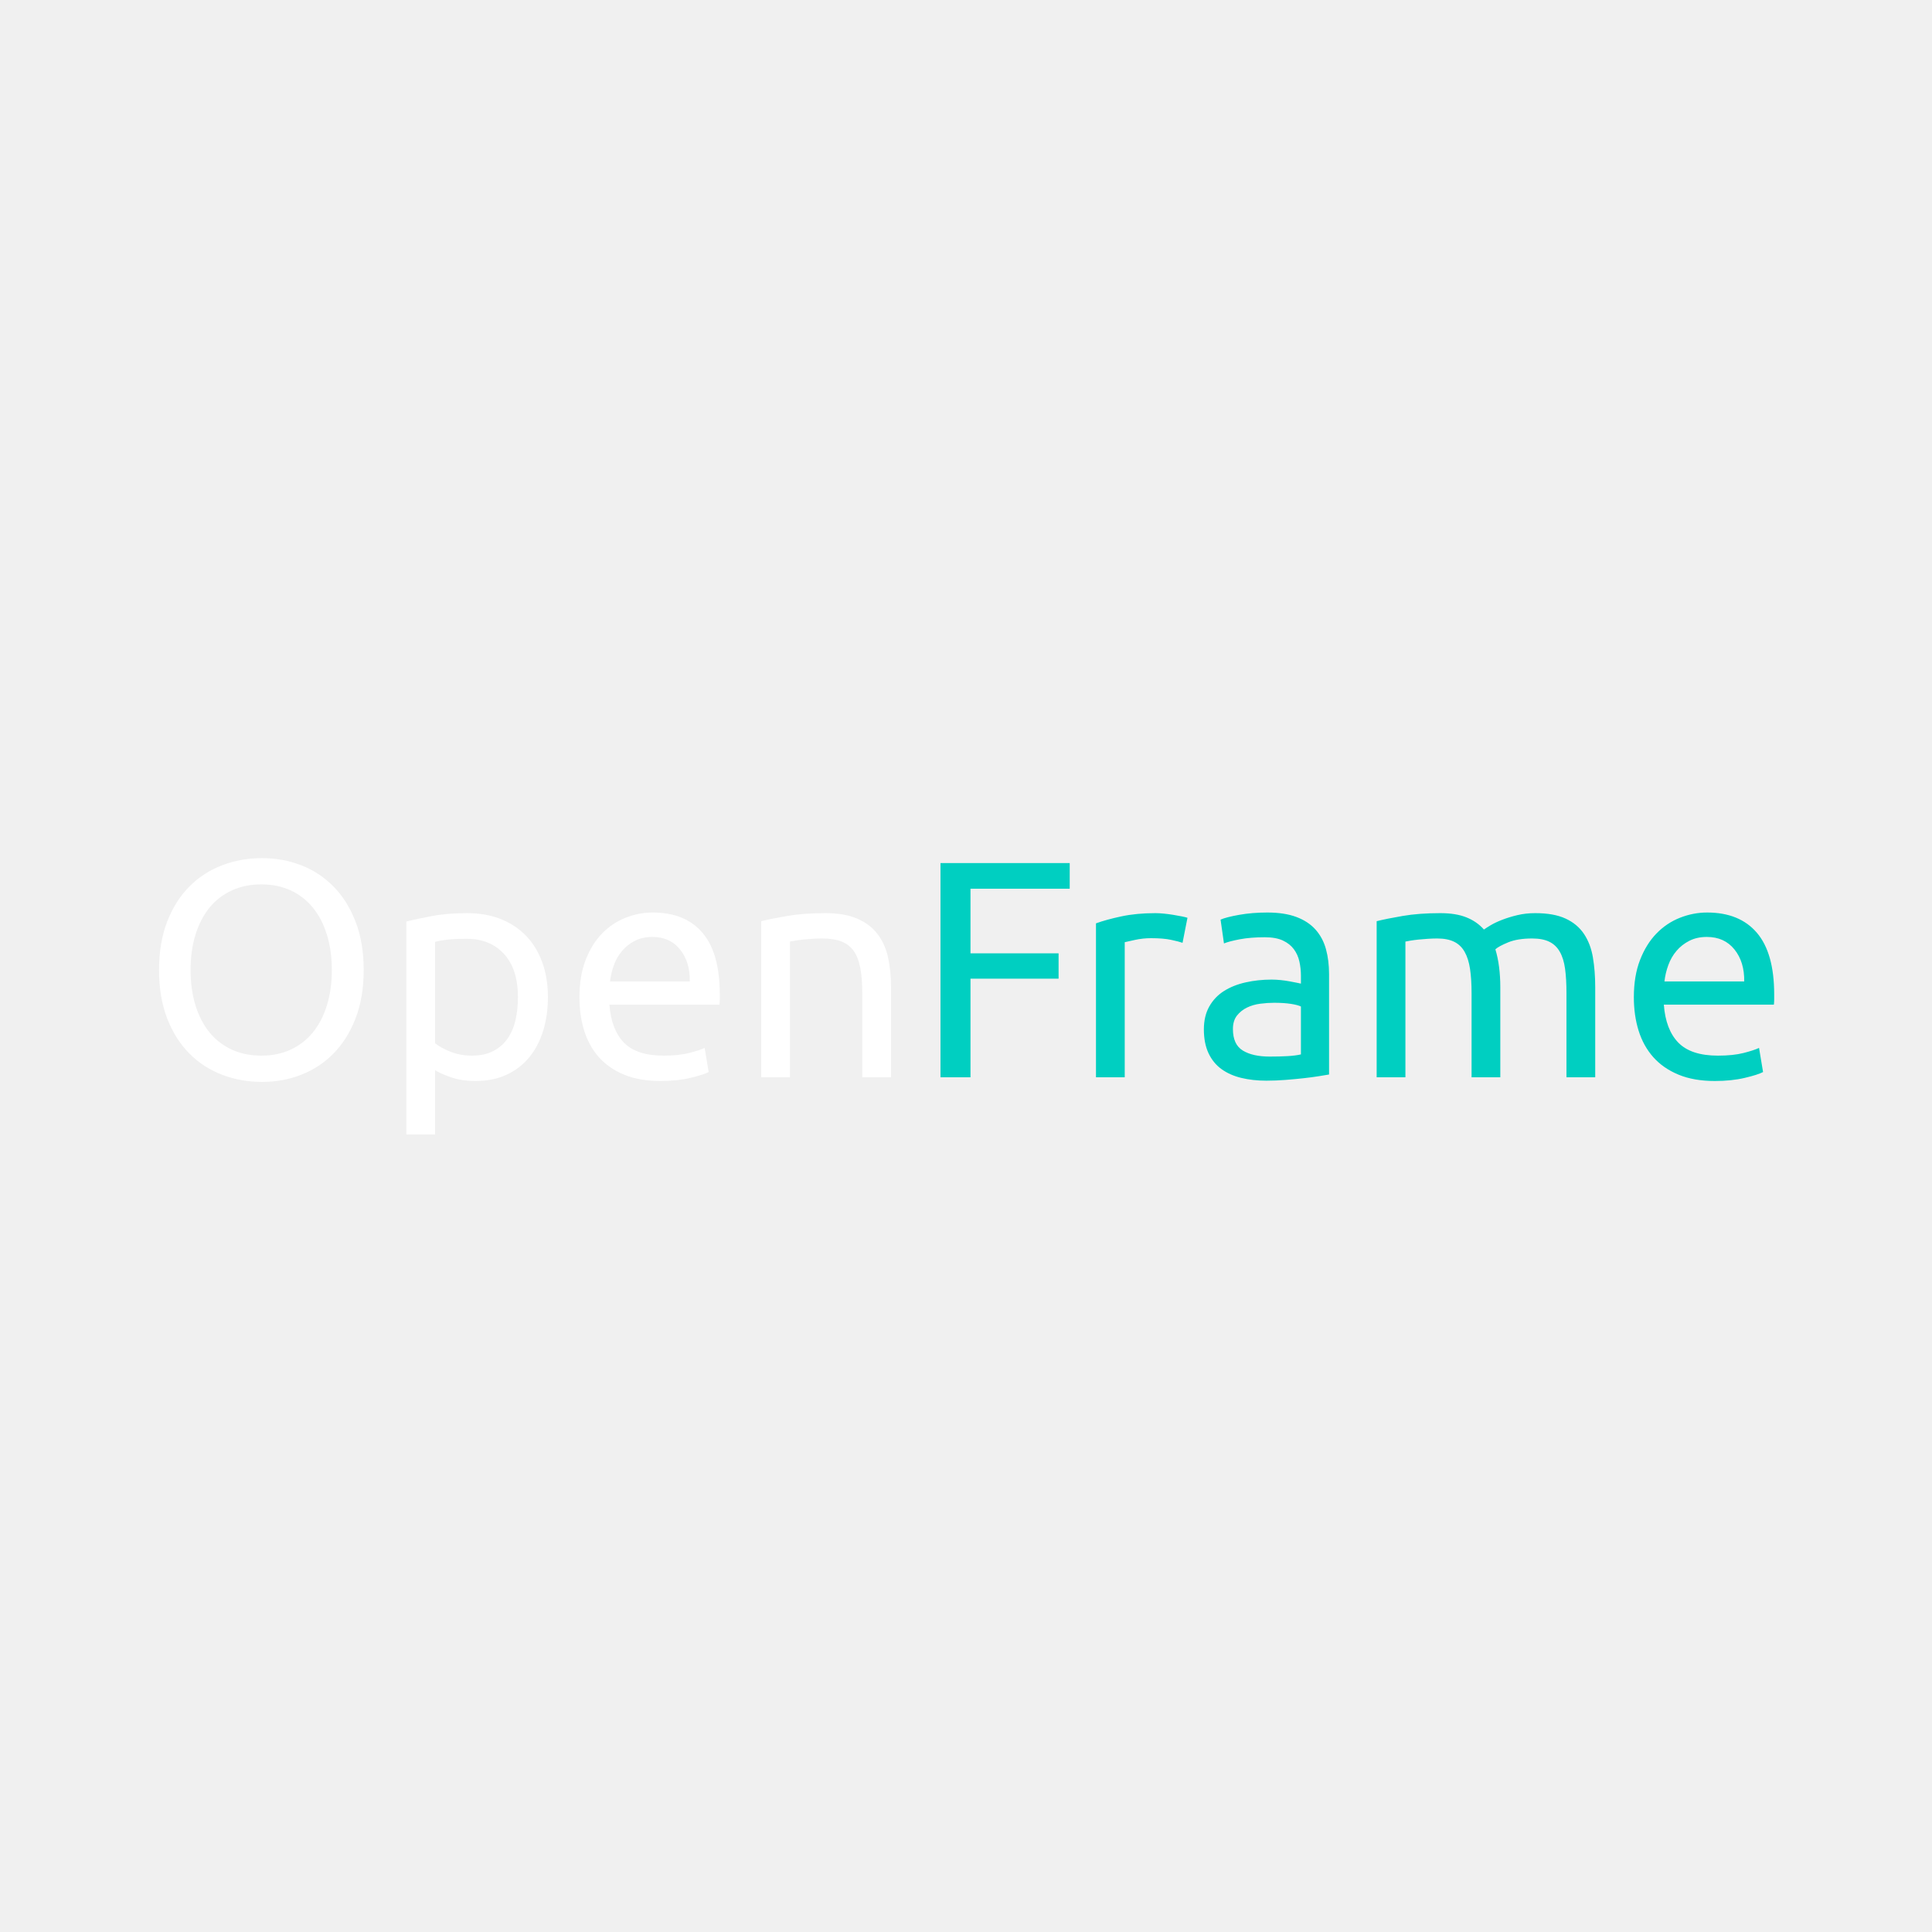
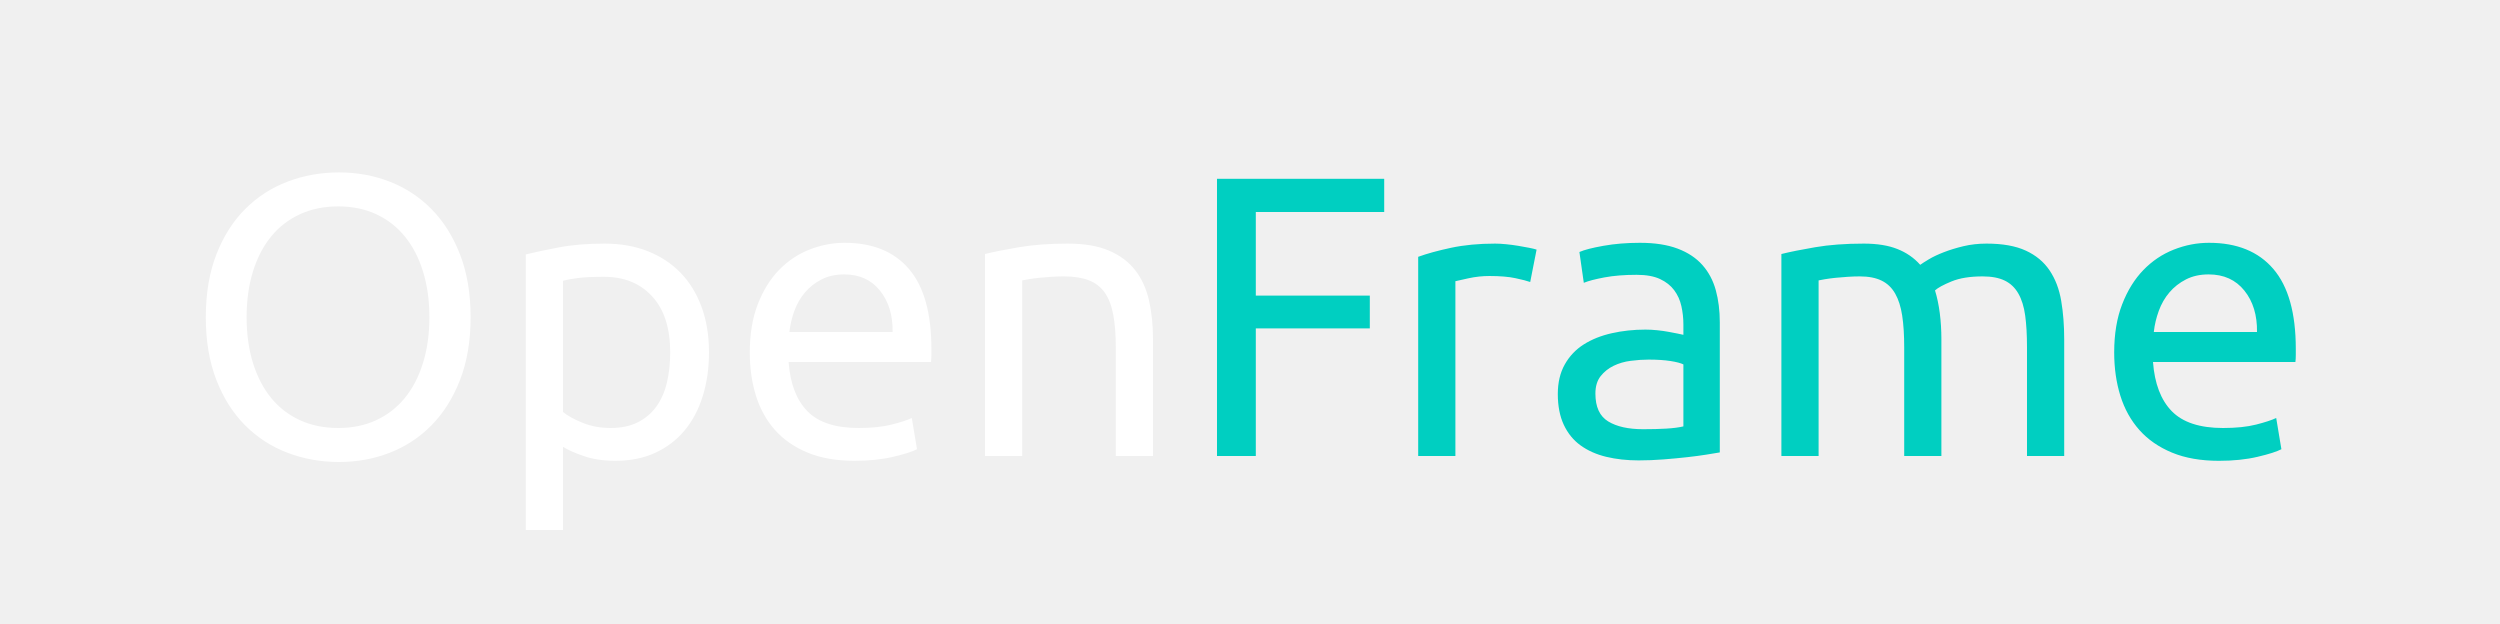
- <svg xmlns="http://www.w3.org/2000/svg" version="1.1" viewBox="0.0 0.0 2000.0 2000.0" fill="none" stroke="none" stroke-linecap="square" stroke-miterlimit="10">
+ <svg xmlns="http://www.w3.org/2000/svg" version="1.1" viewBox="0.0 0.0 2000.0 499.199" fill="none" stroke="none" stroke-linecap="square" stroke-miterlimit="10">
  <clipPath id="g2d6a31c6e03_0_0.0">
-     <path d="m0 0l2000.0 0l0 2000.0l-2000.0 0l0 -2000.0z" clip-rule="nonzero" />
+     <path d="m0 0l2000.0 0l0 499.199l-2000.0 0l0 -499.199z" clip-rule="nonzero" />
  </clipPath>
  <g clip-path="url(#g2d6a31c6e03_0_0.0)">
-     <path fill="#000000" fill-opacity="0.0" d="m0 0l2000.0 0l0 2000.0l-2000.0 0z" fill-rule="evenodd" />
-     <path fill="#000000" fill-opacity="0.0" d="m0 0l2000.0 0l0 2000.0l-2000.0 0z" fill-rule="evenodd" />
-     <path fill="#ffffff" d="m164.643 1004.153q0 -28.469 8.469 -50.234q8.484 -21.766 23.047 -36.312q14.562 -14.562 33.922 -21.922q19.359 -7.359 41.125 -7.359q21.438 0 40.469 7.359q19.047 7.359 33.438 21.922q14.406 14.547 22.891 36.312q8.484 21.766 8.484 50.234q0 28.484 -8.484 50.25q-8.484 21.75 -22.891 36.312q-14.391 14.562 -33.438 21.922q-19.031 7.359 -40.469 7.359q-21.766 0 -41.125 -7.359q-19.359 -7.359 -33.922 -21.922q-14.562 -14.562 -23.047 -36.312q-8.469 -21.766 -8.469 -50.25zm32.641 0q0 20.172 5.109 36.656q5.125 16.469 14.562 28.0q9.438 11.516 23.031 17.75q13.609 6.234 30.578 6.234q16.953 0 30.391 -6.234q13.438 -6.234 22.875 -17.75q9.453 -11.531 14.562 -28.0q5.125 -16.484 5.125 -36.656q0 -20.156 -5.125 -36.625q-5.109 -16.484 -14.562 -28.0q-9.438 -11.531 -22.875 -17.766q-13.438 -6.25 -30.391 -6.25q-16.969 0 -30.578 6.25q-13.594 6.234 -23.031 17.766q-9.438 11.516 -14.562 28.0q-5.109 16.469 -5.109 36.625zm338.882 28.172q0 -29.125 -14.406 -44.797q-14.406 -15.688 -38.406 -15.688q-13.438 0 -20.953 0.969q-7.516 0.953 -12.0 2.234l0 104.953q5.438 4.484 15.672 8.641q10.25 4.156 22.406 4.156q12.797 0 21.922 -4.641q9.125 -4.641 14.875 -12.797q5.766 -8.156 8.328 -19.188q2.562 -11.047 2.562 -23.844zm31.031 0q0 18.875 -4.969 34.875q-4.953 16.0 -14.547 27.531q-9.594 11.516 -23.516 17.922q-13.922 6.391 -31.844 6.391q-14.406 0 -25.453 -3.844q-11.031 -3.844 -16.469 -7.359l0 66.562l-29.766 0l0 -220.484q10.562 -2.562 26.406 -5.594q15.844 -3.047 36.641 -3.047q19.203 0 34.562 6.078q15.359 6.078 26.234 17.281q10.875 11.203 16.797 27.359q5.922 16.156 5.922 36.328zm32.636 0q0 -22.078 6.406 -38.562q6.406 -16.484 16.953 -27.359q10.562 -10.891 24.328 -16.328q13.766 -5.438 28.156 -5.438q33.609 0 51.516 20.969q17.922 20.953 17.922 63.828q0 1.922 0 4.969q0 3.031 -0.312 5.594l-113.922 0q1.922 25.922 15.031 39.359q13.125 13.438 40.969 13.438q15.688 0 26.406 -2.719q10.719 -2.719 16.156 -5.281l4.156 24.969q-5.438 2.875 -19.047 6.078q-13.594 3.203 -30.875 3.203q-21.75 0 -37.594 -6.562q-15.844 -6.562 -26.094 -18.078q-10.234 -11.516 -15.203 -27.359q-4.953 -15.844 -4.953 -34.719zm114.25 -16.328q0.312 -20.156 -10.094 -33.109q-10.391 -12.969 -28.625 -12.969q-10.25 0 -18.094 4.0q-7.828 4.0 -13.266 10.406q-5.438 6.391 -8.484 14.719q-3.047 8.312 -4.0 16.953l82.562 0zm73.911 -62.391q10.25 -2.562 27.203 -5.438q16.969 -2.891 39.047 -2.891q19.844 0 32.953 5.609q13.125 5.594 20.953 15.672q7.844 10.078 11.047 24.156q3.203 14.078 3.203 31.047l0 93.438l-29.766 0l0 -87.047q0 -15.359 -2.078 -26.234q-2.078 -10.875 -6.875 -17.594q-4.797 -6.719 -12.797 -9.766q-8.0 -3.047 -19.844 -3.047q-4.797 0 -9.922 0.328q-5.125 0.312 -9.766 0.797q-4.641 0.484 -8.328 1.125q-3.672 0.641 -5.266 0.953l0 140.484l-29.766 0l0 -161.594z" fill-rule="nonzero" />
-     <path fill="#00cfc1" d="m973.596 1115.2l0 -221.766l133.766 0l0 26.562l-102.719 0l0 66.891l91.203 0l0 26.234l-91.203 0l0 102.078l-31.047 0zm222.411 -169.922q3.828 0 8.781 0.484q4.969 0.484 9.766 1.281q4.812 0.797 8.812 1.594q4.0 0.797 5.906 1.438l-5.109 25.922q-3.516 -1.281 -11.688 -3.031q-8.156 -1.766 -20.953 -1.766q-8.328 0 -16.484 1.766q-8.156 1.75 -10.719 2.391l0 139.844l-29.766 0l0 -159.359q10.562 -3.844 26.234 -7.203q15.688 -3.359 35.219 -3.359zm118.395 148.484q10.562 0 18.719 -0.484q8.156 -0.484 13.594 -1.766l0 -49.594q-3.188 -1.594 -10.391 -2.719q-7.203 -1.125 -17.438 -1.125q-6.719 0 -14.25 0.969q-7.516 0.953 -13.766 4.0q-6.234 3.031 -10.391 8.312q-4.156 5.281 -4.156 13.922q0 16.0 10.234 22.25q10.234 6.234 27.844 6.234zm-2.562 -149.125q17.922 0 30.234 4.641q12.328 4.641 19.844 13.125q7.516 8.484 10.719 20.172q3.203 11.672 3.203 25.75l0 104.0q-3.844 0.641 -10.719 1.766q-6.875 1.109 -15.516 2.062q-8.641 0.969 -18.734 1.766q-10.078 0.797 -19.984 0.797q-14.094 0 -25.938 -2.875q-11.828 -2.875 -20.469 -9.109q-8.641 -6.25 -13.438 -16.484q-4.797 -10.25 -4.797 -24.641q0 -13.766 5.594 -23.688q5.594 -9.922 15.188 -16.0q9.609 -6.078 22.406 -8.953q12.812 -2.891 26.891 -2.891q4.469 0 9.266 0.484q4.812 0.484 9.125 1.281q4.328 0.797 7.516 1.438q3.203 0.641 4.484 0.969l0 -8.328q0 -7.359 -1.594 -14.562q-1.594 -7.203 -5.766 -12.797q-4.156 -5.594 -11.359 -8.953q-7.203 -3.359 -18.719 -3.359q-14.719 0 -25.766 2.078q-11.031 2.078 -16.469 4.312l-3.516 -24.641q5.75 -2.562 19.188 -4.953q13.453 -2.406 29.125 -2.406zm113.274 8.969q10.25 -2.562 27.047 -5.438q16.797 -2.891 38.875 -2.891q16.0 0 26.875 4.328q10.891 4.312 18.25 12.641q2.234 -1.609 7.031 -4.484q4.812 -2.875 11.844 -5.594q7.047 -2.734 15.688 -4.812q8.641 -2.078 18.562 -2.078q19.188 0 31.344 5.609q12.172 5.594 19.047 15.844q6.891 10.234 9.281 24.312q2.406 14.078 2.406 30.719l0 93.438l-29.766 0l0 -87.047q0 -14.719 -1.438 -25.266q-1.438 -10.562 -5.438 -17.594q-4.0 -7.047 -10.891 -10.406q-6.875 -3.375 -17.75 -3.375q-15.047 0 -24.812 4.0q-9.75 4.0 -13.266 7.203q2.562 8.328 3.828 18.25q1.281 9.922 1.281 20.797l0 93.438l-29.75 0l0 -87.047q0 -14.719 -1.609 -25.266q-1.594 -10.562 -5.594 -17.594q-4.0 -7.047 -10.891 -10.406q-6.875 -3.375 -17.438 -3.375q-4.469 0 -9.594 0.328q-5.125 0.312 -9.766 0.797q-4.641 0.484 -8.484 1.125q-3.828 0.641 -5.109 0.953l0 140.484l-29.766 0l0 -161.594zm266.239 78.719q0 -22.078 6.406 -38.562q6.406 -16.484 16.953 -27.359q10.562 -10.891 24.328 -16.328q13.766 -5.438 28.156 -5.438q33.609 0 51.516 20.969q17.922 20.953 17.922 63.828q0 1.922 0 4.969q0 3.031 -0.312 5.594l-113.922 0q1.922 25.922 15.031 39.359q13.125 13.438 40.969 13.438q15.688 0 26.406 -2.719q10.719 -2.719 16.156 -5.281l4.156 24.969q-5.438 2.875 -19.047 6.078q-13.594 3.203 -30.875 3.203q-21.75 0 -37.594 -6.562q-15.844 -6.562 -26.094 -18.078q-10.234 -11.516 -15.203 -27.359q-4.953 -15.844 -4.953 -34.719zm114.25 -16.328q0.312 -20.156 -10.094 -33.109q-10.391 -12.969 -28.625 -12.969q-10.25 0 -18.094 4.0q-7.828 4.0 -13.266 10.406q-5.438 6.391 -8.484 14.719q-3.047 8.312 -4.0 16.953l82.562 0z" fill-rule="nonzero" />
+     <path fill="#000000" fill-opacity="0.0" d="m0 0l2000.0 0l0 499.199l-2000.0 0z" fill-rule="evenodd" />
+     <path fill="#000000" fill-opacity="0.0" d="m0 0l2000.0 0l0 499.213l-2000.0 0z" fill-rule="evenodd" />
+     <path fill="#ffffff" d="m164.643 253.759q0 -28.469 8.469 -50.234q8.484 -21.766 23.047 -36.312q14.562 -14.562 33.922 -21.922q19.359 -7.359 41.125 -7.359q21.438 0 40.469 7.359q19.047 7.359 33.438 21.922q14.406 14.547 22.891 36.312q8.484 21.766 8.484 50.234q0 28.484 -8.484 50.25q-8.484 21.75 -22.891 36.312q-14.391 14.562 -33.438 21.922q-19.031 7.359 -40.469 7.359q-21.766 0 -41.125 -7.359q-19.359 -7.359 -33.922 -21.922q-14.562 -14.562 -23.047 -36.312q-8.469 -21.766 -8.469 -50.25zm32.641 0q0 20.172 5.109 36.656q5.125 16.469 14.562 28.0q9.438 11.516 23.031 17.75q13.609 6.234 30.578 6.234q16.953 0 30.391 -6.234q13.438 -6.234 22.875 -17.75q9.453 -11.531 14.562 -28.0q5.125 -16.484 5.125 -36.656q0 -20.156 -5.125 -36.625q-5.109 -16.484 -14.562 -28.0q-9.438 -11.531 -22.875 -17.766q-13.438 -6.25 -30.391 -6.25q-16.969 0 -30.578 6.25q-13.594 6.234 -23.031 17.766q-9.438 11.516 -14.562 28.0q-5.109 16.469 -5.109 36.625zm338.882 28.172q0 -29.125 -14.406 -44.797q-14.406 -15.688 -38.406 -15.688q-13.438 0 -20.953 0.969q-7.516 0.953 -12.0 2.234l0 104.953q5.438 4.484 15.672 8.641q10.25 4.156 22.406 4.156q12.797 0 21.922 -4.641q9.125 -4.641 14.875 -12.797q5.766 -8.156 8.328 -19.188q2.562 -11.047 2.562 -23.844zm31.031 0q0 18.875 -4.969 34.875q-4.953 16.0 -14.547 27.531q-9.594 11.516 -23.516 17.922q-13.922 6.391 -31.844 6.391q-14.406 0 -25.453 -3.844q-11.031 -3.844 -16.469 -7.359l0 66.562l-29.766 0l0 -220.484q10.562 -2.562 26.406 -5.594q15.844 -3.047 36.641 -3.047q19.203 0 34.562 6.078q15.359 6.078 26.234 17.281q10.875 11.203 16.797 27.359q5.922 16.156 5.922 36.328zm32.636 0q0 -22.078 6.406 -38.562q6.406 -16.484 16.953 -27.359q10.562 -10.891 24.328 -16.328q13.766 -5.438 28.156 -5.438q33.609 0 51.516 20.969q17.922 20.953 17.922 63.828q0 1.922 0 4.969q0 3.031 -0.312 5.594l-113.922 0q1.922 25.922 15.031 39.359q13.125 13.438 40.969 13.438q15.688 0 26.406 -2.719q10.719 -2.719 16.156 -5.281l4.156 24.969q-5.438 2.875 -19.047 6.078q-13.594 3.203 -30.875 3.203q-21.75 0 -37.594 -6.562q-15.844 -6.562 -26.094 -18.078q-10.234 -11.516 -15.203 -27.359q-4.953 -15.844 -4.953 -34.719zm114.25 -16.328q0.312 -20.156 -10.094 -33.109q-10.391 -12.969 -28.625 -12.969q-10.25 0 -18.094 4.0q-7.828 4.0 -13.266 10.406q-5.438 6.391 -8.484 14.719q-3.047 8.312 -4.0 16.953l82.562 0zm73.911 -62.391q10.25 -2.562 27.203 -5.438q16.969 -2.891 39.047 -2.891q19.844 0 32.953 5.609q13.125 5.594 20.953 15.672q7.844 10.078 11.047 24.156q3.203 14.078 3.203 31.047l0 93.438l-29.766 0l0 -87.047q0 -15.359 -2.078 -26.234q-2.078 -10.875 -6.875 -17.594q-4.797 -6.719 -12.797 -9.766q-8.0 -3.047 -19.844 -3.047q-4.797 0 -9.922 0.328q-5.125 0.312 -9.766 0.797q-4.641 0.484 -8.328 1.125q-3.672 0.641 -5.266 0.953l0 140.484l-29.766 0l0 -161.594z" fill-rule="nonzero" />
+     <path fill="#00cfc1" d="m973.596 364.806l0 -221.766l133.766 0l0 26.562l-102.719 0l0 66.891l91.203 0l0 26.234l-91.203 0l0 102.078l-31.047 0zm222.411 -169.922q3.828 0 8.781 0.484q4.969 0.484 9.766 1.281q4.812 0.797 8.812 1.594q4.0 0.797 5.906 1.438l-5.109 25.922q-3.516 -1.281 -11.688 -3.031q-8.156 -1.766 -20.953 -1.766q-8.328 0 -16.484 1.766q-8.156 1.75 -10.719 2.391l0 139.844l-29.766 0l0 -159.359q10.562 -3.844 26.234 -7.203q15.688 -3.359 35.219 -3.359zm118.395 148.484q10.562 0 18.719 -0.484q8.156 -0.484 13.594 -1.766l0 -49.594q-3.188 -1.594 -10.391 -2.719q-7.203 -1.125 -17.438 -1.125q-6.719 0 -14.25 0.969q-7.516 0.953 -13.766 4.0q-6.234 3.031 -10.391 8.312q-4.156 5.281 -4.156 13.922q0 16.0 10.234 22.25q10.234 6.234 27.844 6.234zm-2.562 -149.125q17.922 0 30.234 4.641q12.328 4.641 19.844 13.125q7.516 8.484 10.719 20.172q3.203 11.672 3.203 25.75l0 104.0q-3.844 0.641 -10.719 1.766q-6.875 1.109 -15.516 2.062q-8.641 0.969 -18.734 1.766q-10.078 0.797 -19.984 0.797q-14.094 0 -25.938 -2.875q-11.828 -2.875 -20.469 -9.109q-8.641 -6.25 -13.438 -16.484q-4.797 -10.25 -4.797 -24.641q0 -13.766 5.594 -23.688q5.594 -9.922 15.188 -16.0q9.609 -6.078 22.406 -8.953q12.812 -2.891 26.891 -2.891q4.469 0 9.266 0.484q4.812 0.484 9.125 1.281q4.328 0.797 7.516 1.438q3.203 0.641 4.484 0.969l0 -8.328q0 -7.359 -1.594 -14.562q-1.594 -7.203 -5.766 -12.797q-4.156 -5.594 -11.359 -8.953q-7.203 -3.359 -18.719 -3.359q-14.719 0 -25.766 2.078q-11.031 2.078 -16.469 4.312l-3.516 -24.641q5.75 -2.562 19.188 -4.953q13.453 -2.406 29.125 -2.406zm113.274 8.969q10.25 -2.562 27.047 -5.438q16.797 -2.891 38.875 -2.891q16.0 0 26.875 4.328q10.891 4.312 18.25 12.641q2.234 -1.609 7.031 -4.484q4.812 -2.875 11.844 -5.594q7.047 -2.734 15.688 -4.812q8.641 -2.078 18.562 -2.078q19.188 0 31.344 5.609q12.172 5.594 19.047 15.844q6.891 10.234 9.281 24.312q2.406 14.078 2.406 30.719l0 93.438l-29.766 0l0 -87.047q0 -14.719 -1.438 -25.266q-1.438 -10.562 -5.438 -17.594q-4.0 -7.047 -10.891 -10.406q-6.875 -3.375 -17.75 -3.375q-15.047 0 -24.812 4.0q-9.75 4.0 -13.266 7.203q2.562 8.328 3.828 18.25q1.281 9.922 1.281 20.797l0 93.438l-29.75 0l0 -87.047q0 -14.719 -1.609 -25.266q-1.594 -10.562 -5.594 -17.594q-4.0 -7.047 -10.891 -10.406q-6.875 -3.375 -17.438 -3.375q-4.469 0 -9.594 0.328q-5.125 0.312 -9.766 0.797q-4.641 0.484 -8.484 1.125q-3.828 0.641 -5.109 0.953l0 140.484l-29.766 0l0 -161.594zm266.239 78.719q0 -22.078 6.406 -38.562q6.406 -16.484 16.953 -27.359q10.562 -10.891 24.328 -16.328q13.766 -5.438 28.156 -5.438q33.609 0 51.516 20.969q17.922 20.953 17.922 63.828q0 1.922 0 4.969q0 3.031 -0.312 5.594l-113.922 0q1.922 25.922 15.031 39.359q13.125 13.438 40.969 13.438q15.688 0 26.406 -2.719q10.719 -2.719 16.156 -5.281l4.156 24.969q-5.438 2.875 -19.047 6.078q-13.594 3.203 -30.875 3.203q-21.75 0 -37.594 -6.562q-15.844 -6.562 -26.094 -18.078q-10.234 -11.516 -15.203 -27.359q-4.953 -15.844 -4.953 -34.719zm114.25 -16.328q0.312 -20.156 -10.094 -33.109q-10.391 -12.969 -28.625 -12.969q-10.25 0 -18.094 4.0q-7.828 4.0 -13.266 10.406q-5.438 6.391 -8.484 14.719q-3.047 8.312 -4.0 16.953l82.562 0z" fill-rule="nonzero" />
  </g>
</svg>
